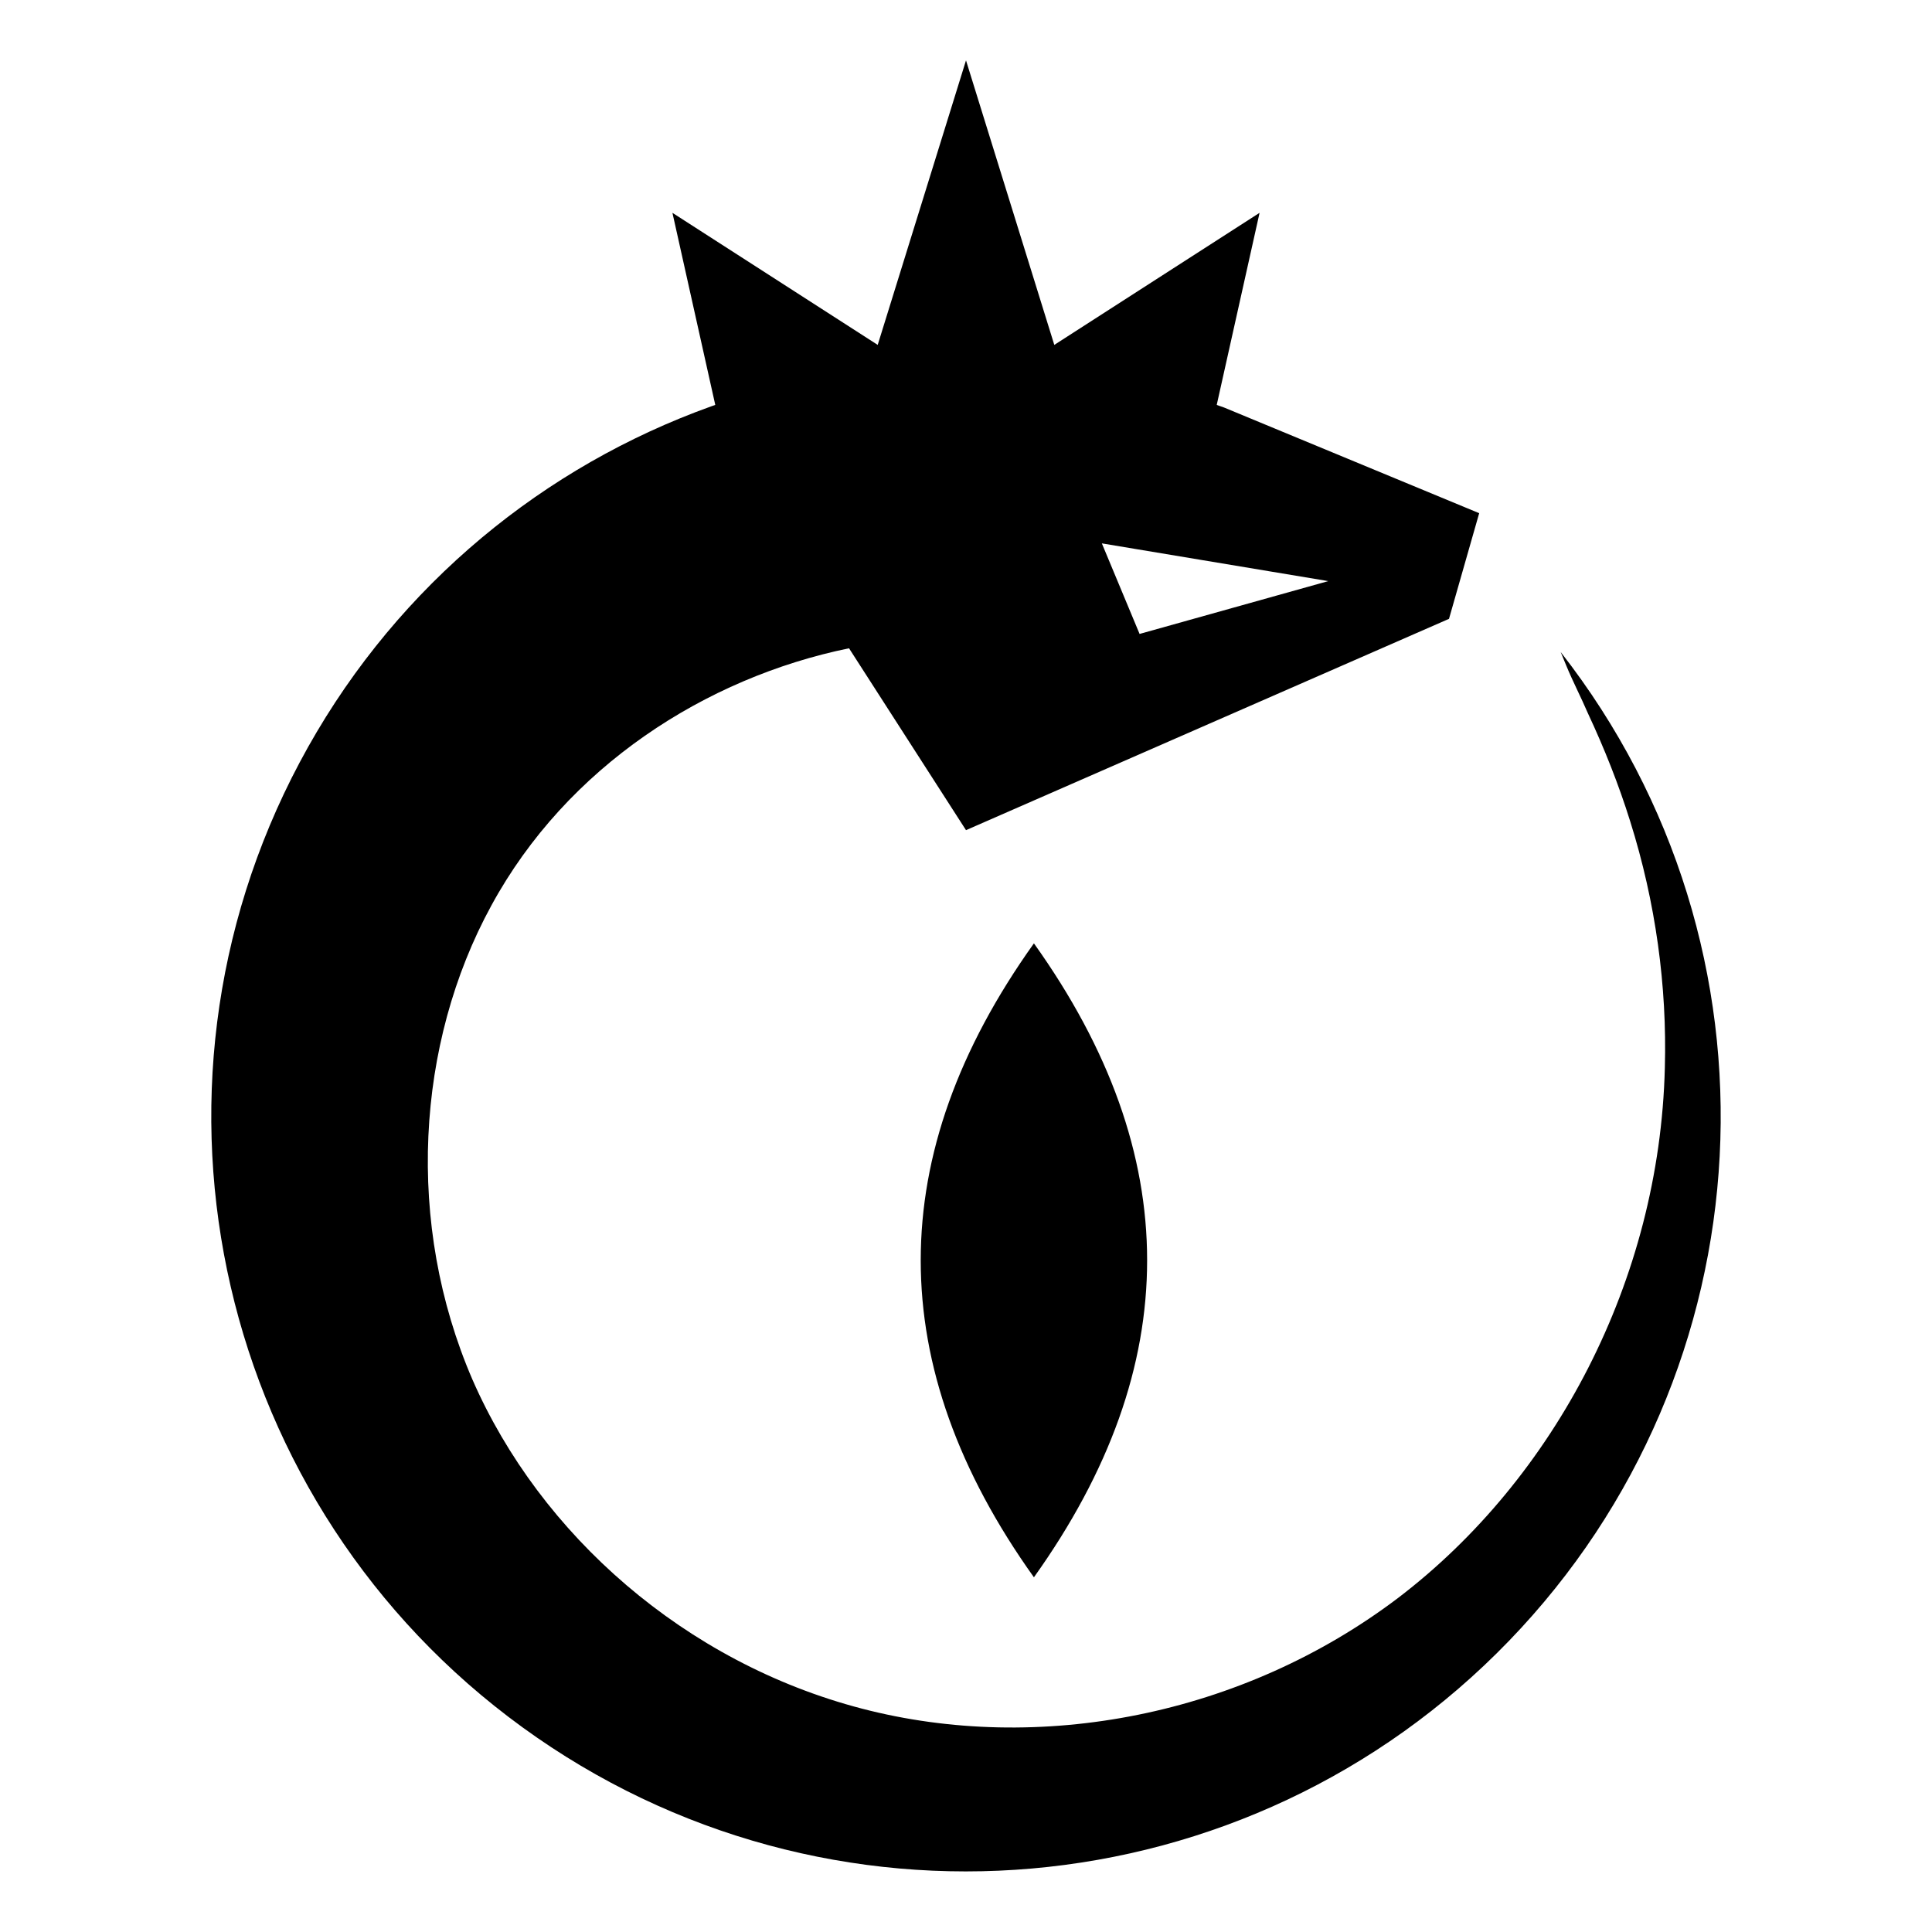
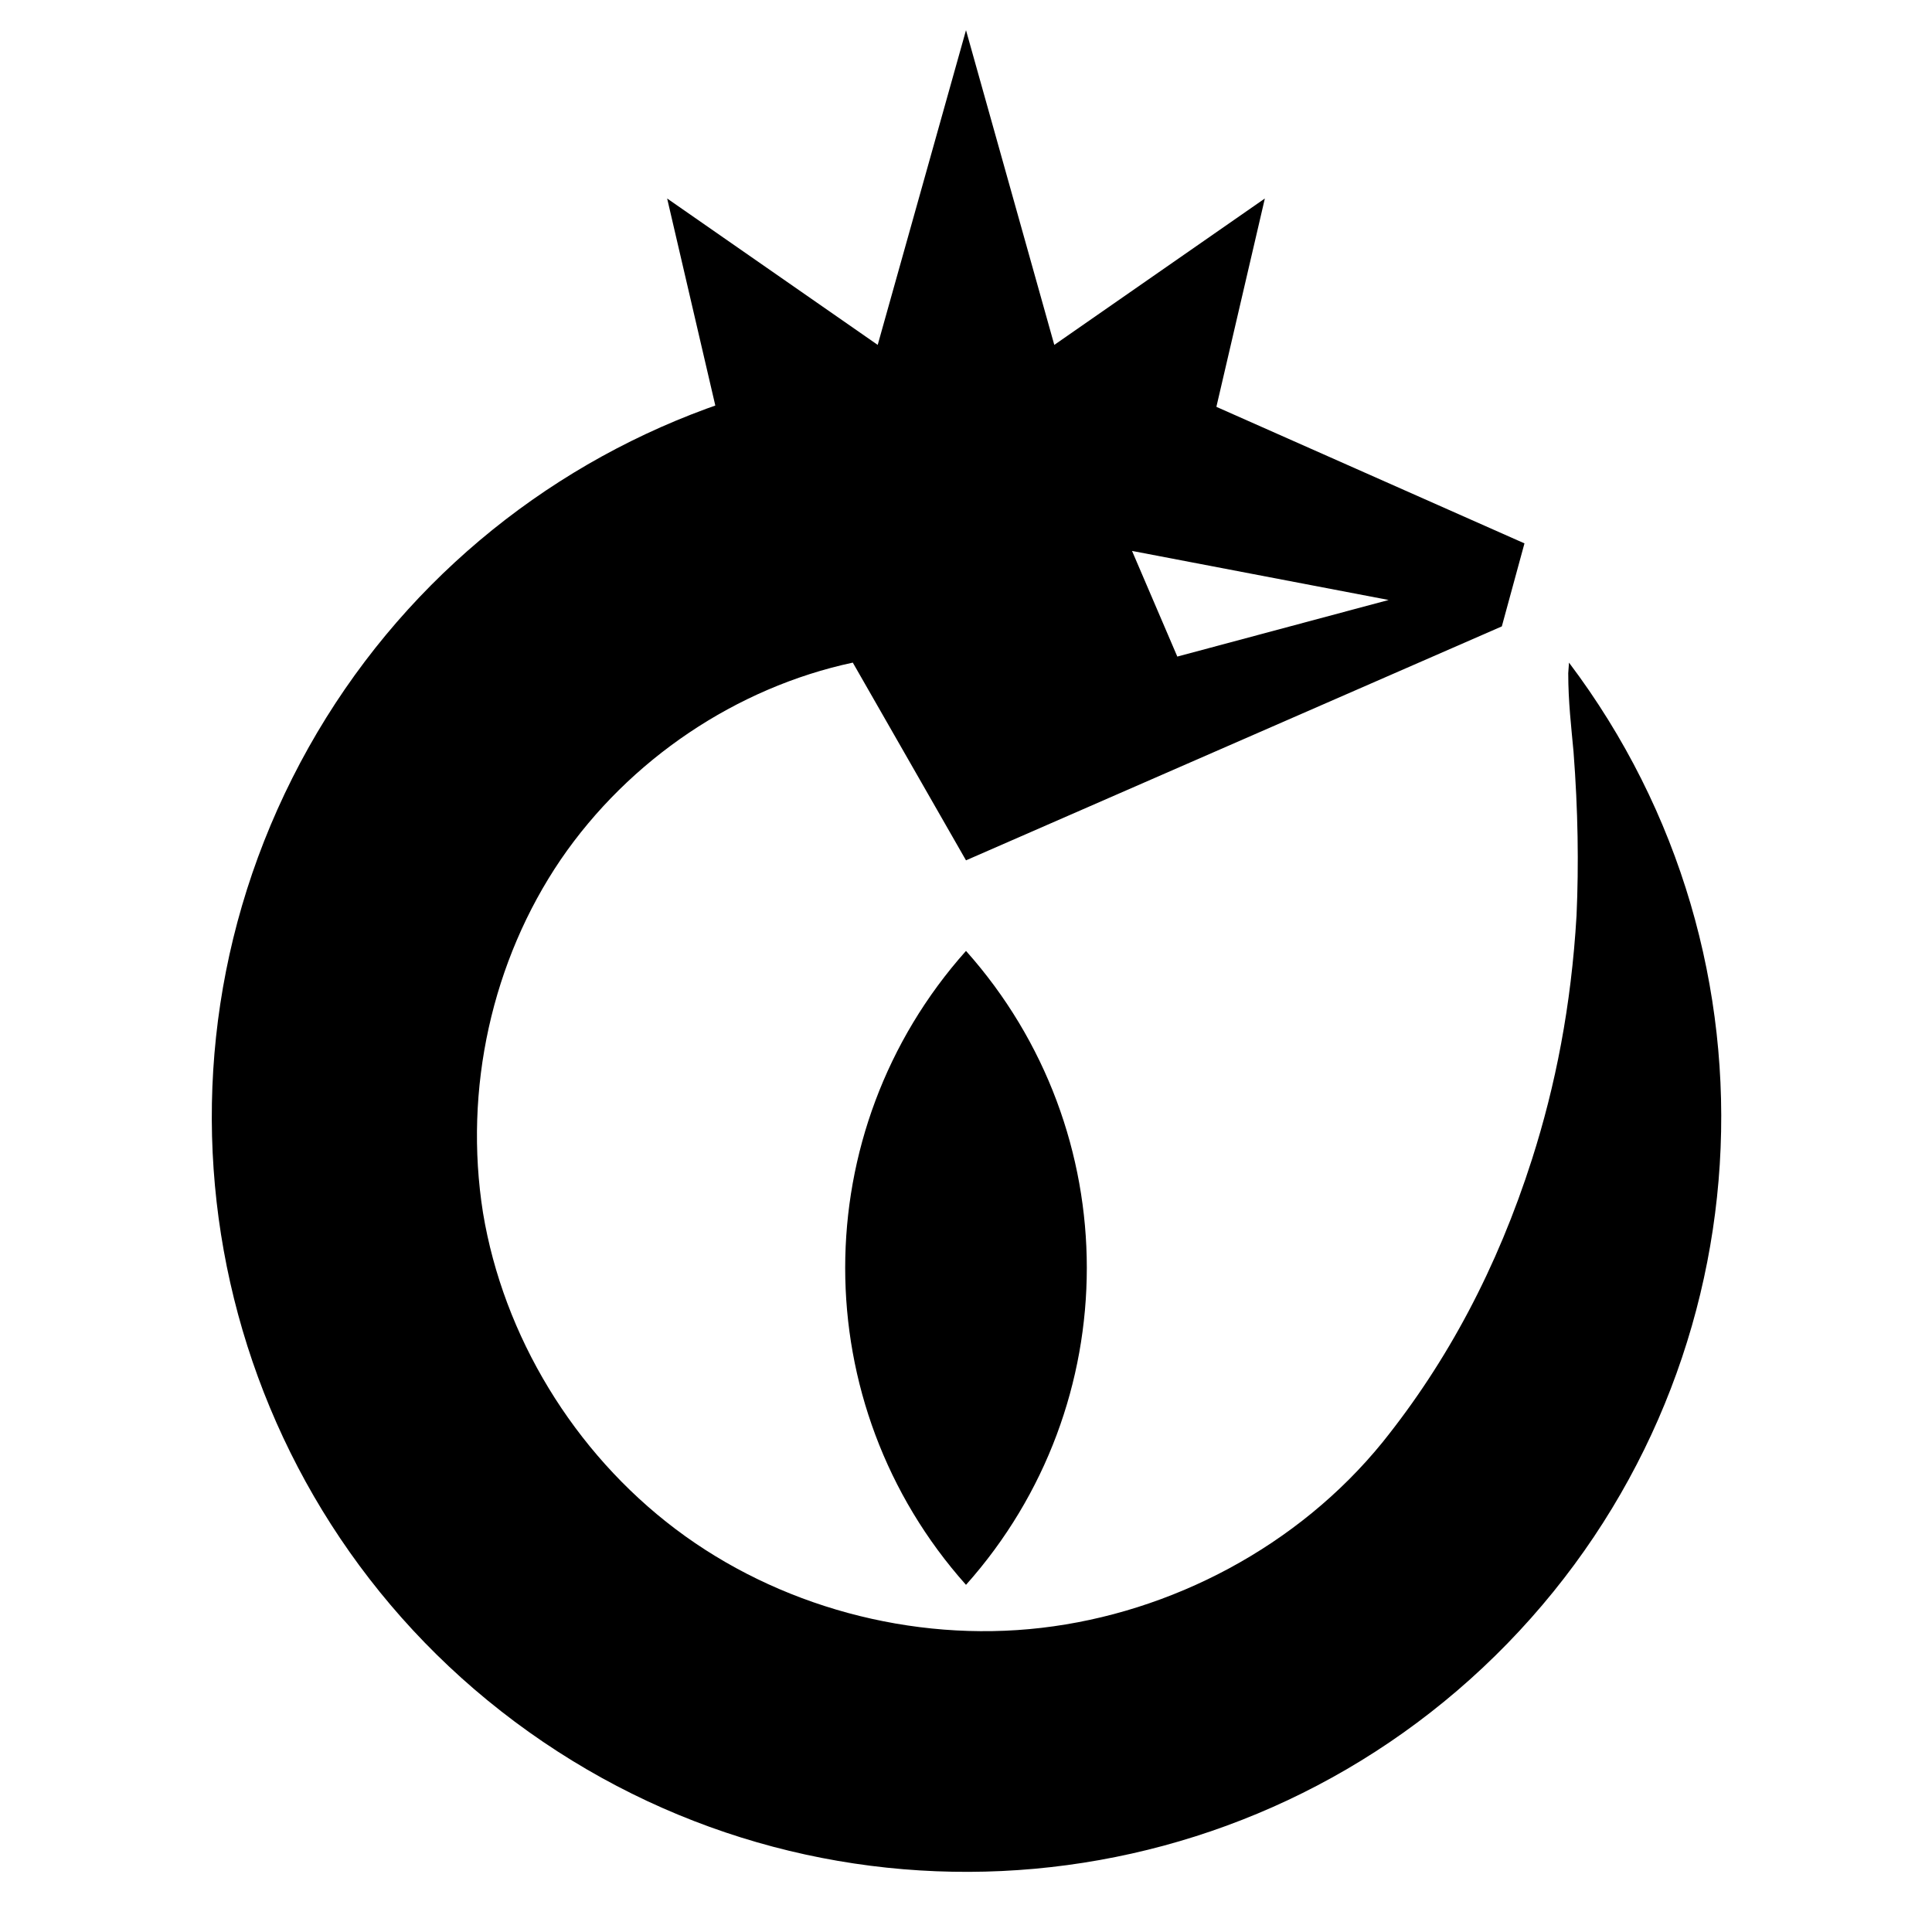
<svg xmlns="http://www.w3.org/2000/svg" viewBox="0 0 256 256" role="img" aria-label="basilisk">
  <g fill="currentColor">
-     <path fill-rule="evenodd" d="M162.2 54 A100 100 0 1 0 206.8 86.4 L207.5 88.1 C208.4 90.3 209.5 92.4 210.4 94.5 C212.6 99.2 214.5 104 216 108.8 C219.4 119.6 220.9 130.7 220.6 141.5 C219.9 169.7 206 195.9 185.3 211.7 C164.6 227.4 137.6 232.5 114.2 226.4 C90.8 220.3 71.6 203.4 62.6 182.8 C53.7 162.2 55.1 138.3 65.1 120 C75.1 101.6 93.5 89.8 112.5 85.9 L128 110 L192 82 L196 68 Z M146 72 L176 77 L151 84 Z" />
-     <path d="M95.1 55.1 L89.1 28.2 L116.3 45.7 L128 8 L139.7 45.7 L166.9 28.2 L160.9 55.1 Z" />
-     <path d="M137 125 Q167 167 137 209 Q107 167 137 125 Z" />
+     <path fill-rule="evenodd" d="M158.9 52.9 A100 100 0 1 0 207.9 87.8 L207.8 89.2 C207.8 93 208.2 96.3 208.5 99.6 C209.1 107.4 209.2 114.6 208.9 121.3 C208.2 133.3 206.1 143.9 203 153.6 C198.4 168 191.8 180.4 183.2 191.1 C172 204.9 155.2 213.7 138 215.7 C120.8 217.7 103 212.8 89.5 202.6 C76 192.4 66.7 177 64 160.7 C61.4 144.3 65.2 127.3 74.3 113.9 C83.4 100.6 97.6 91.1 113 87.8 L128 114 L199 83 L202 72 Z M150 73 L184 79.5 L156 87 Z" />
+     <path d="M95.1 55.1 L88.4 26.3 L116.3 45.7 L128 4 L139.7 45.7 L167.6 26.3 L160.9 55.1 Z" />
+     <path d="M128 126 A63.1 63.1 0 0 1 128 210 A63.1 63.1 0 0 1 128 126 Z" />
  </g>
</svg>
